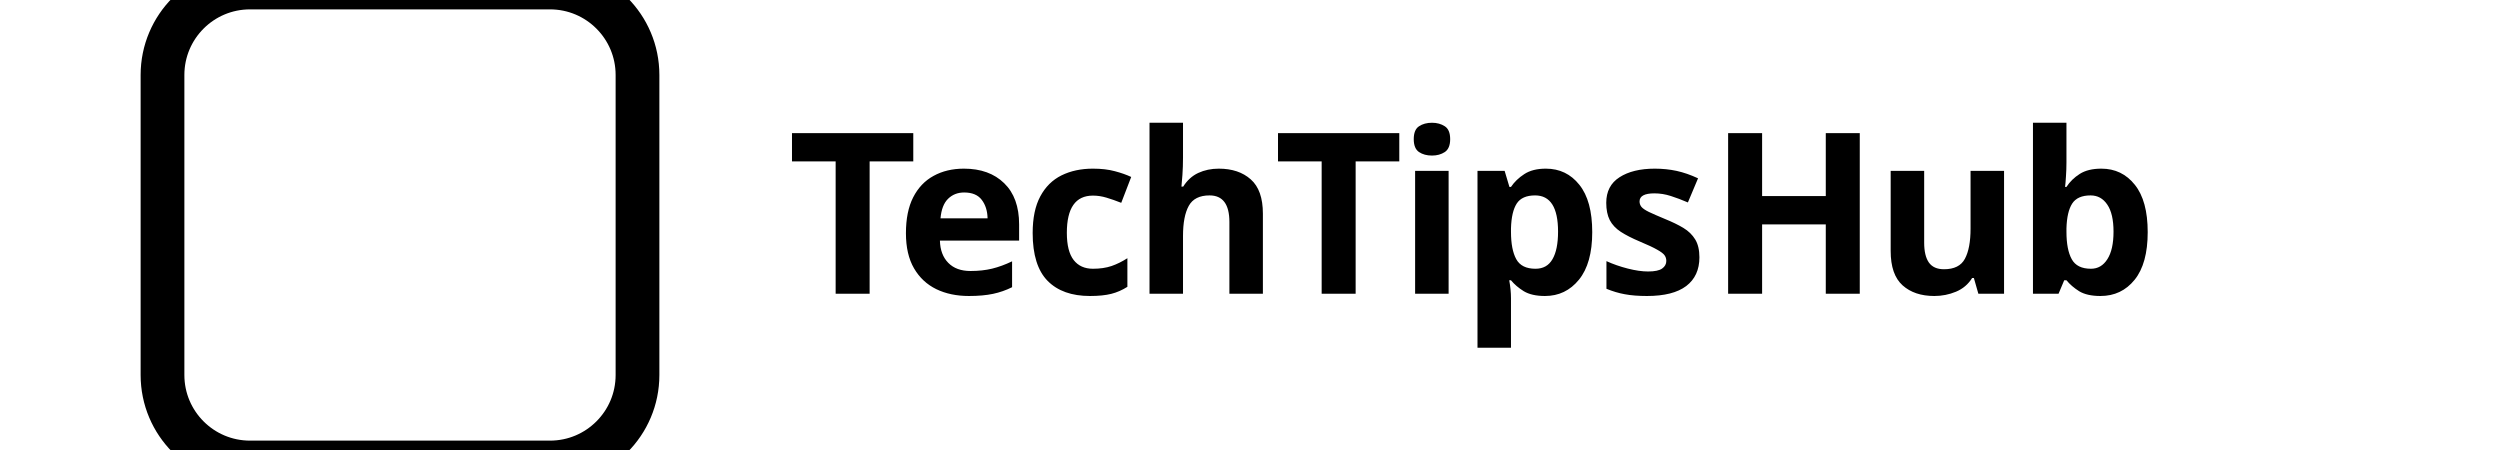
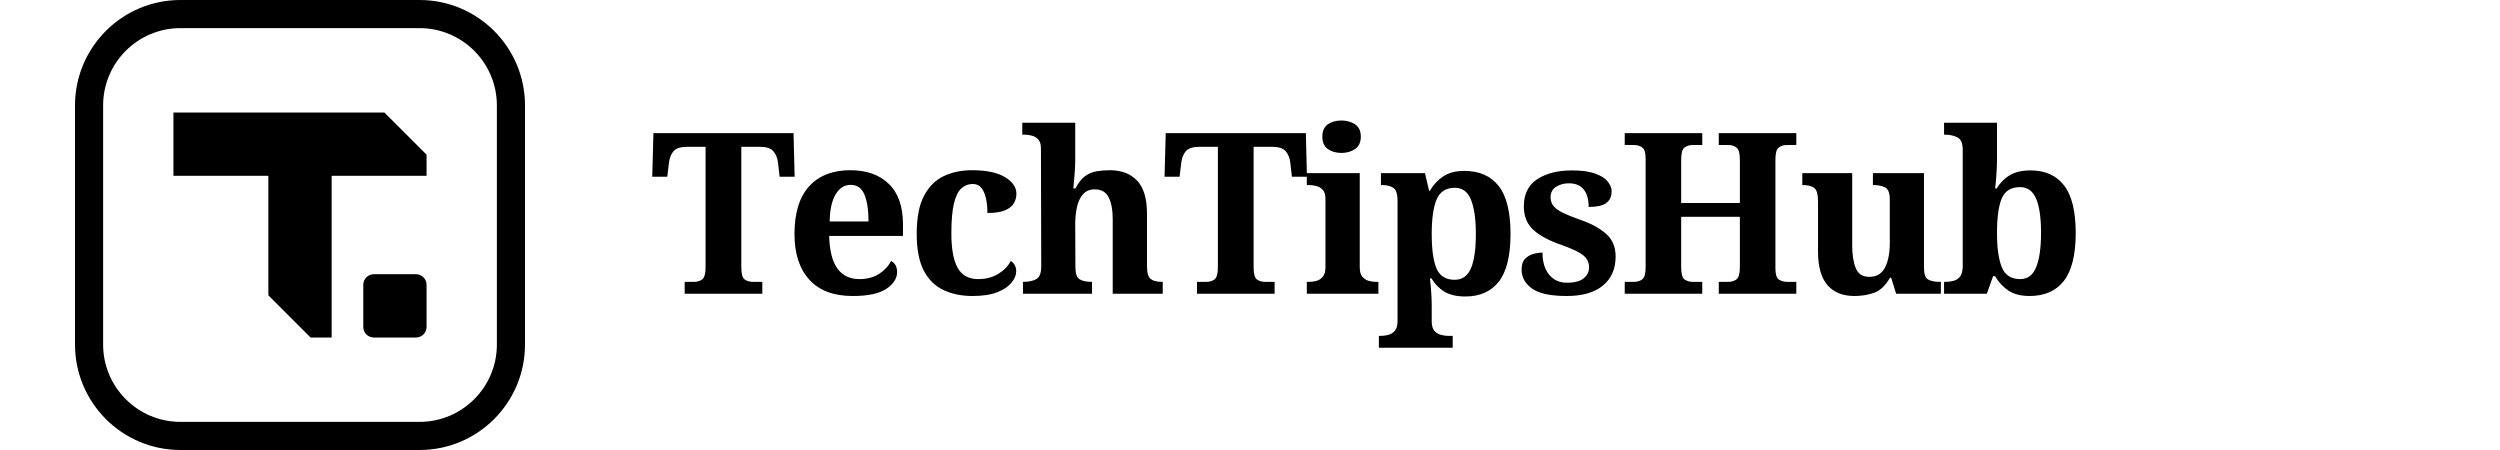
<svg xmlns="http://www.w3.org/2000/svg" viewBox="0 0 400 72" width="400" height="72" role="img" aria-label="TechTipsHub">
-   <g transform="translate(0 -28)">
-     <rect x="26" y="26" width="76" height="76" rx="14" fill="none" stroke="#000000" stroke-width="7" />
+   <g transform="translate(12 0) scale(0.5625)">
+     <rect x="4" y="4" width="120" height="120" rx="26" fill="none" stroke="#000000" stroke-width="8" />
+     <path d="M28 32H88L100 44V50H73V96H67L55 84V50H28V32Z" fill="#000000" />
+     <rect x="82" y="78" width="18" height="18" rx="3" fill="#000000" />
  </g>
-   <text x="126" y="47" font-family="Fraunces" font-weight="700" font-size="36" letter-spacing="-1" fill="#000000">TechTips<tspan fill="#000000">Hub</tspan>
-   </text>
+   <text x="104" y="47" font-family="Fraunces, Georgia, serif" font-weight="700" font-size="36" letter-spacing="-1" fill="#000000">TechTipsHub</text>
</svg>
